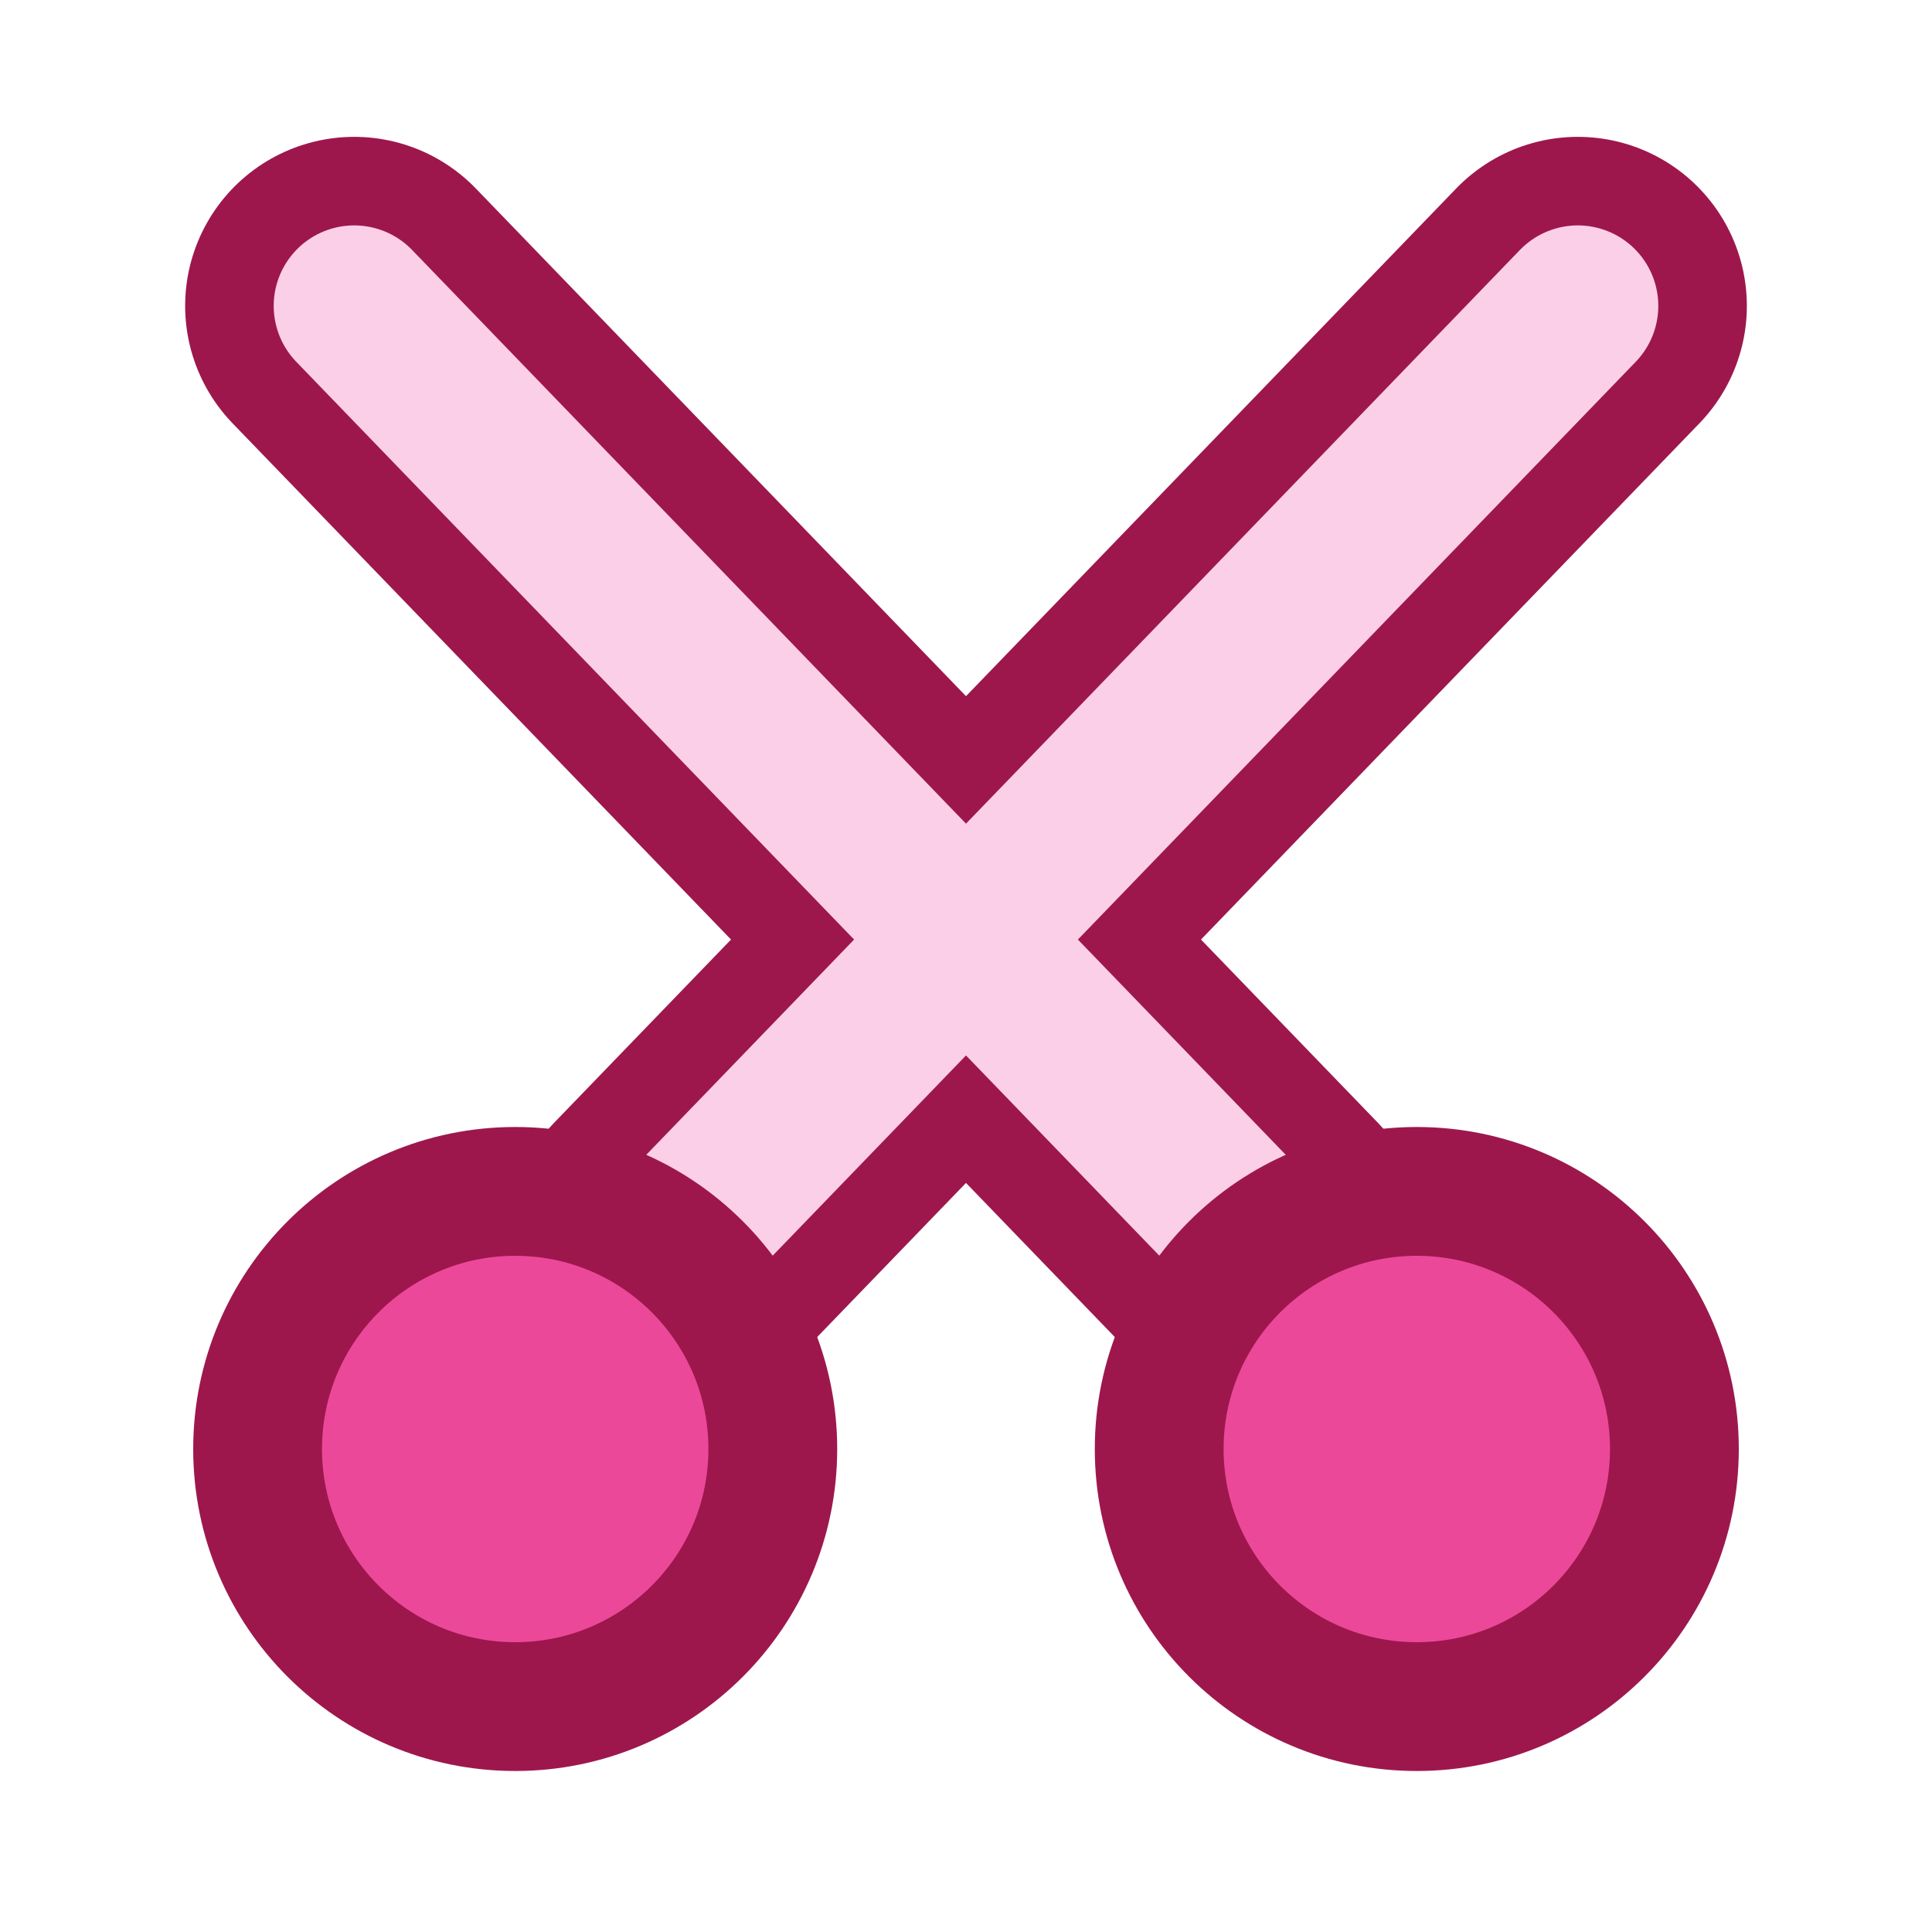
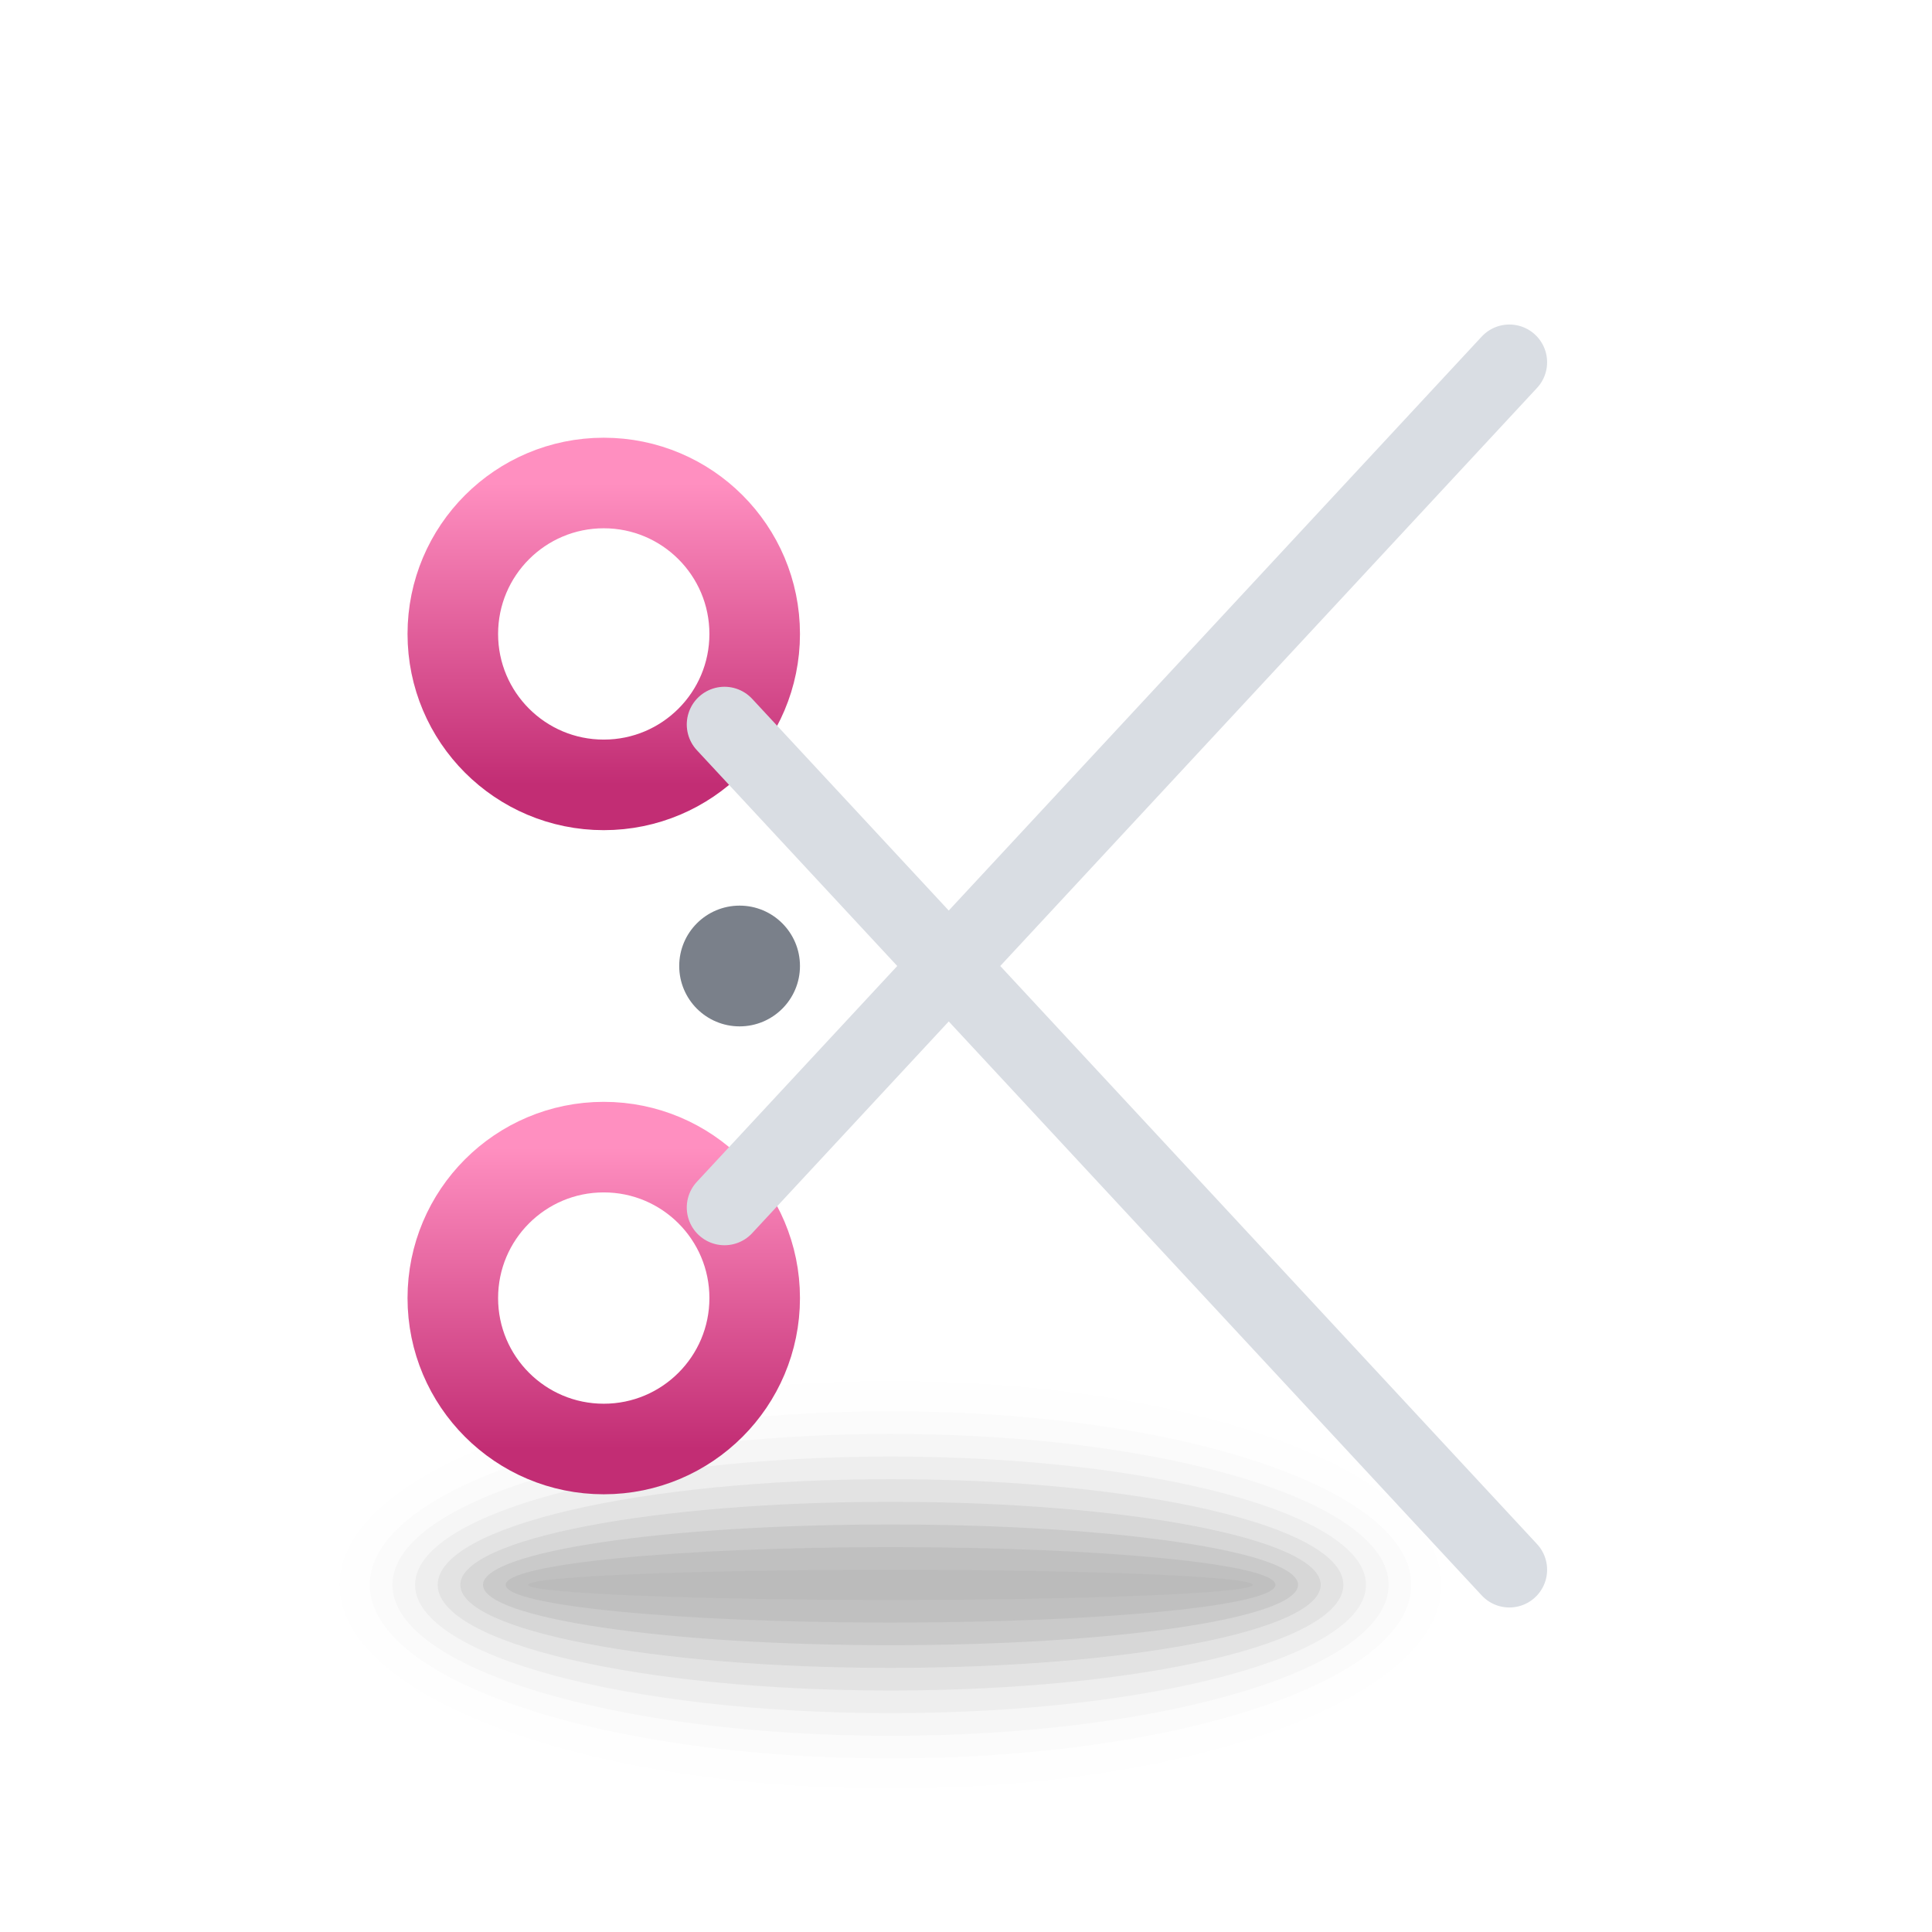
- <svg xmlns="http://www.w3.org/2000/svg" width="72" height="72" viewBox="0 0 24 24">
-   <g stroke-linecap="round" stroke-linejoin="round">
-     <line x1="8.4" y1="15.4" x2="19.6" y2="3.8" stroke="#9d174d" stroke-width="4.2" />
-     <line x1="15.6" y1="15.4" x2="4.4" y2="3.8" stroke="#9d174d" stroke-width="4.2" />
-     <line x1="8.4" y1="15.4" x2="19.6" y2="3.8" stroke="#fbcfe8" stroke-width="2" />
-     <line x1="15.6" y1="15.4" x2="4.4" y2="3.8" stroke="#fbcfe8" stroke-width="2" />
-     <circle cx="6.4" cy="18" r="3.2" fill="#ec4899" stroke="#9d174d" stroke-width="1.6" />
-     <circle cx="17.6" cy="18" r="3.2" fill="#ec4899" stroke="#9d174d" stroke-width="1.6" />
-   </g>
+ <svg xmlns="http://www.w3.org/2000/svg" width="72" height="72" viewBox="0 0 256 256">
+   <defs>
+     <linearGradient id="g" x1="0" y1="0" x2="0" y2="1">
+       <stop offset="0" stop-color="#ff8fc0" />
+       <stop offset="1" stop-color="#c22d74" />
+     </linearGradient>
+   </defs>
+   <ellipse cx="118" cy="210" rx="73" ry="27" fill="#000000" opacity="0.005" />
+   <ellipse cx="118" cy="210" rx="69" ry="23" fill="#000000" opacity="0.012" />
+   <ellipse cx="118" cy="210" rx="66" ry="20" fill="#000000" opacity="0.021" />
+   <ellipse cx="118" cy="210" rx="63" ry="17" fill="#000000" opacity="0.034" />
+   <ellipse cx="118" cy="210" rx="60" ry="14" fill="#000000" opacity="0.047" />
+   <ellipse cx="118" cy="210" rx="57" ry="11" fill="#000000" opacity="0.058" />
+   <ellipse cx="118" cy="210" rx="54" ry="8" fill="#000000" opacity="0.059" />
+   <ellipse cx="118" cy="210" rx="51" ry="5" fill="#000000" opacity="0.050" />
+   <ellipse cx="118" cy="210" rx="48" ry="2" fill="#000000" opacity="0.027" />
+   <circle cx="80" cy="84" r="20" fill="none" stroke="url(#g)" stroke-width="12" />
+   <circle cx="80" cy="172" r="20" fill="none" stroke="url(#g)" stroke-width="12" />
+   <path d="M96 96 L200 208" stroke="#d9dde3" stroke-width="10" stroke-linecap="round" />
+   <path d="M96 160 L200 48" stroke="#d9dde3" stroke-width="10" stroke-linecap="round" />
+   <circle cx="98" cy="128" r="8" fill="#7a808a" />
</svg>
